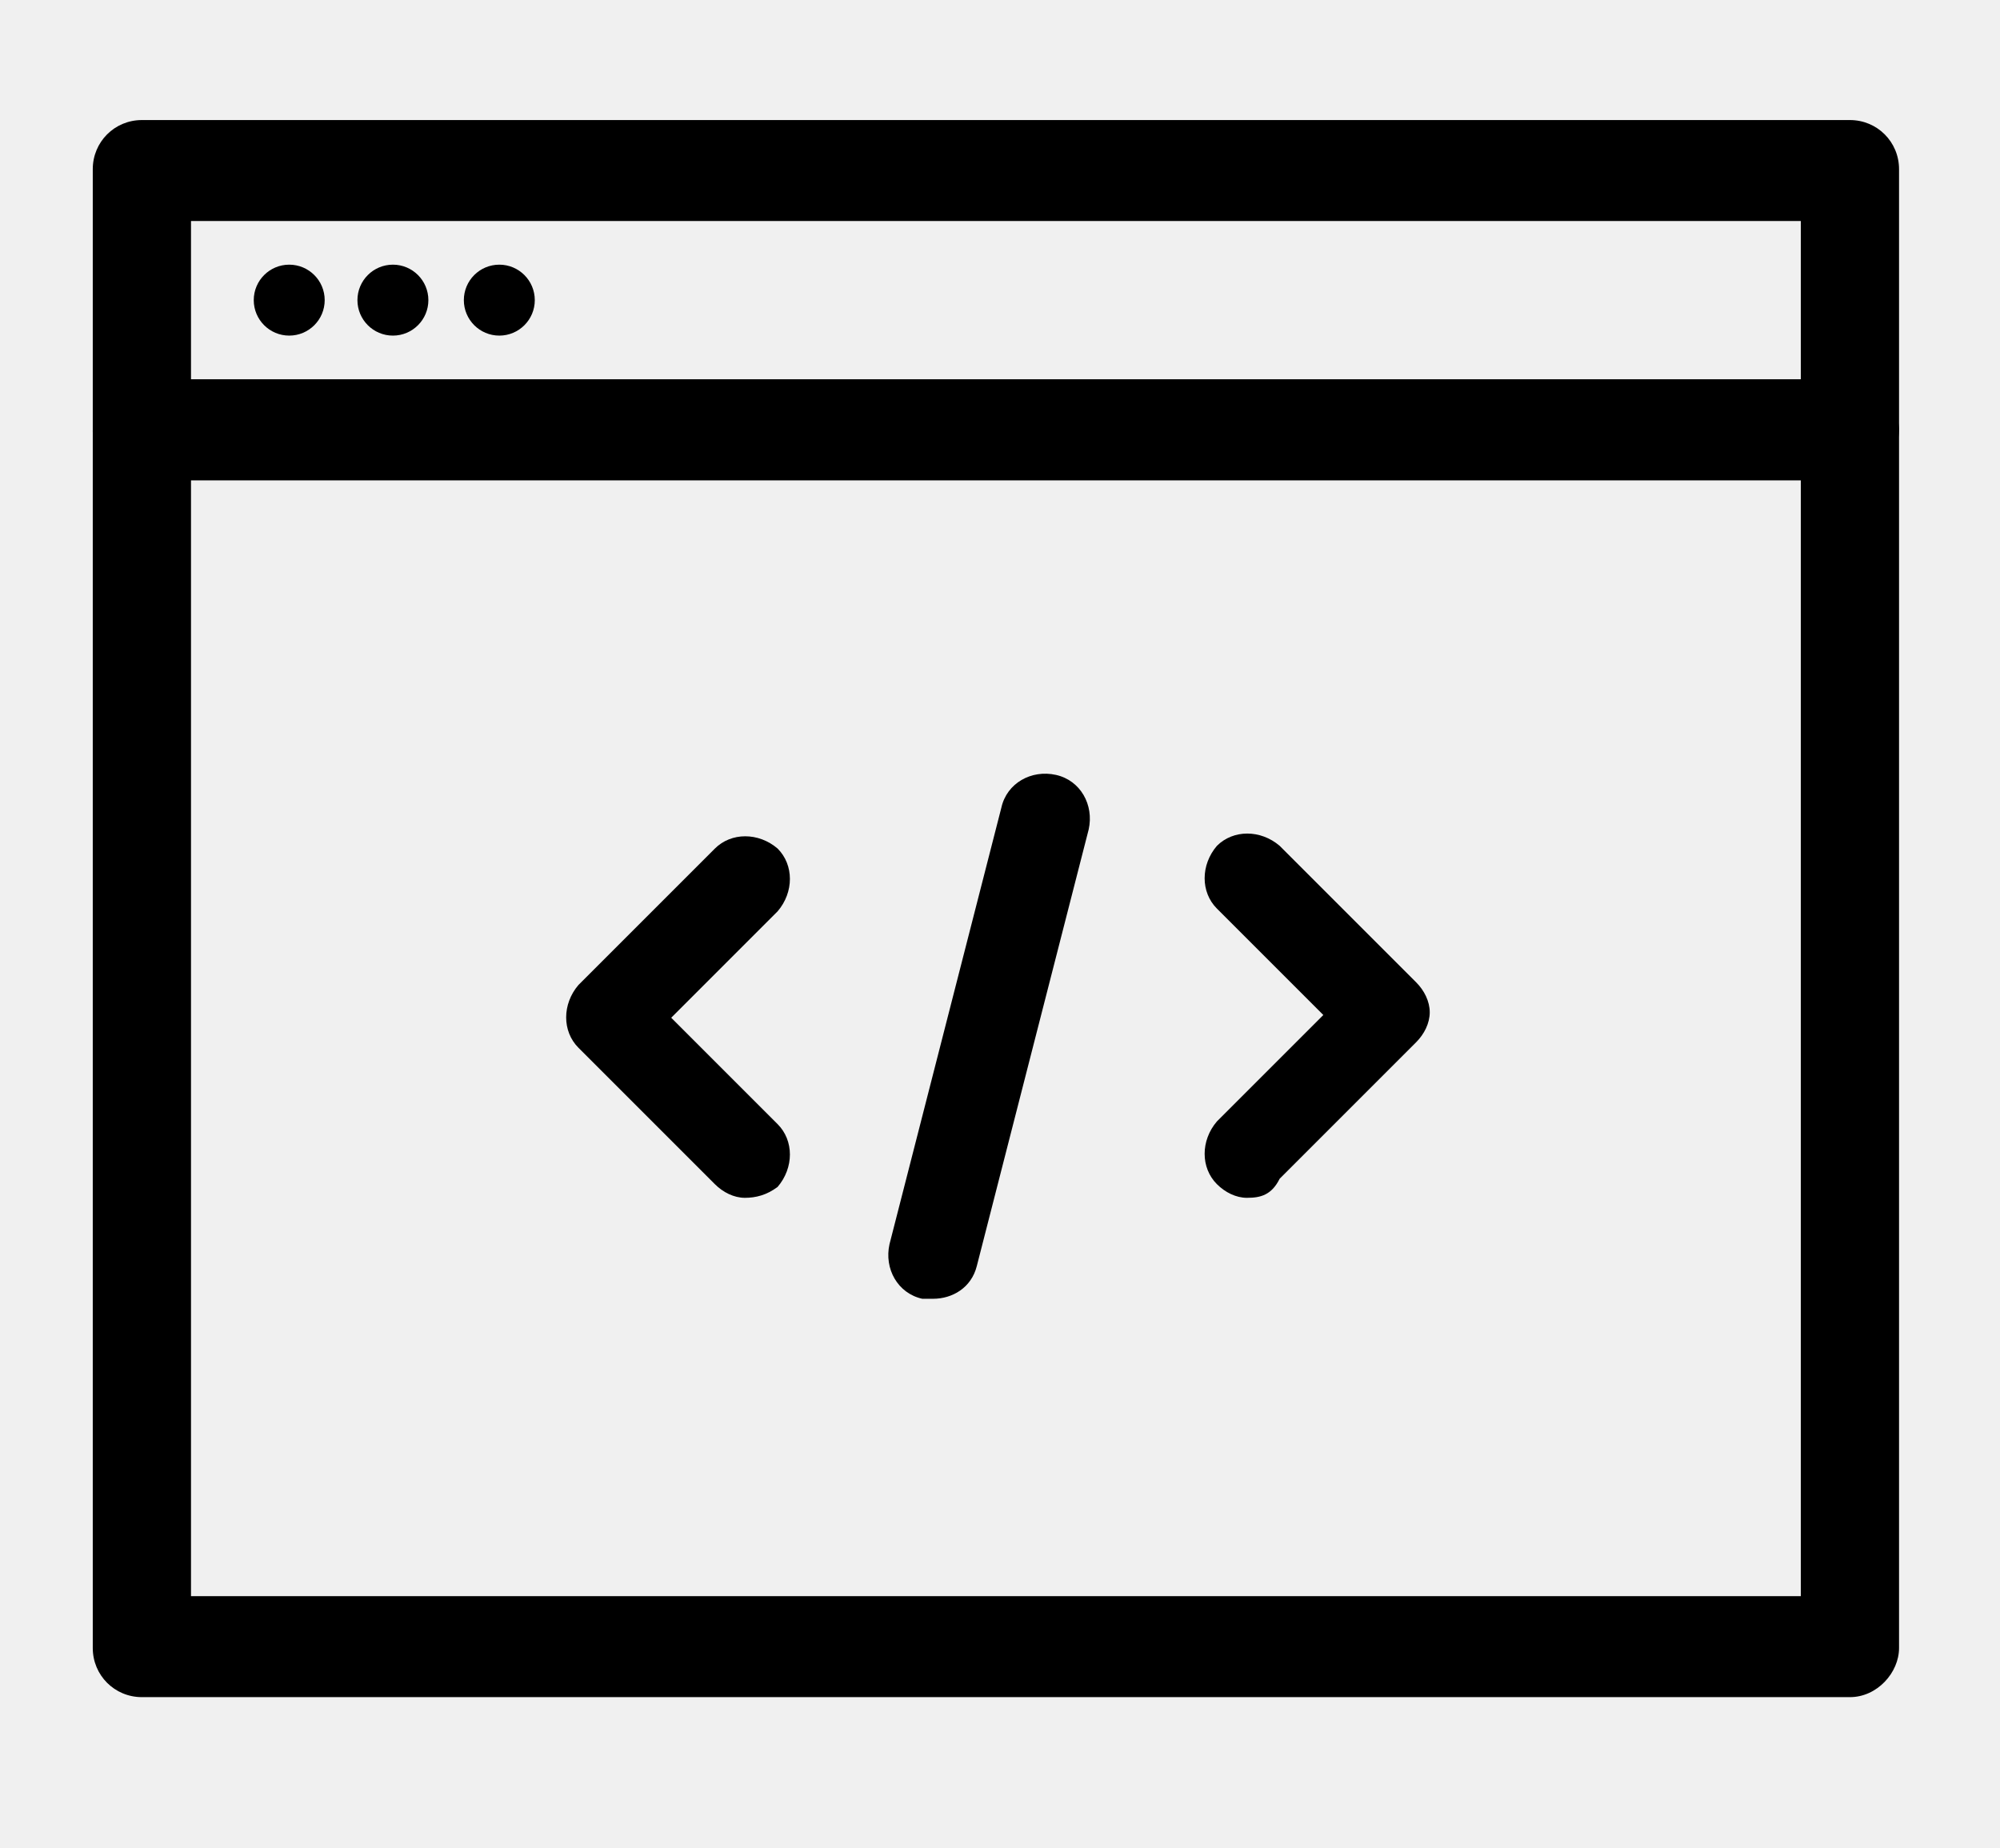
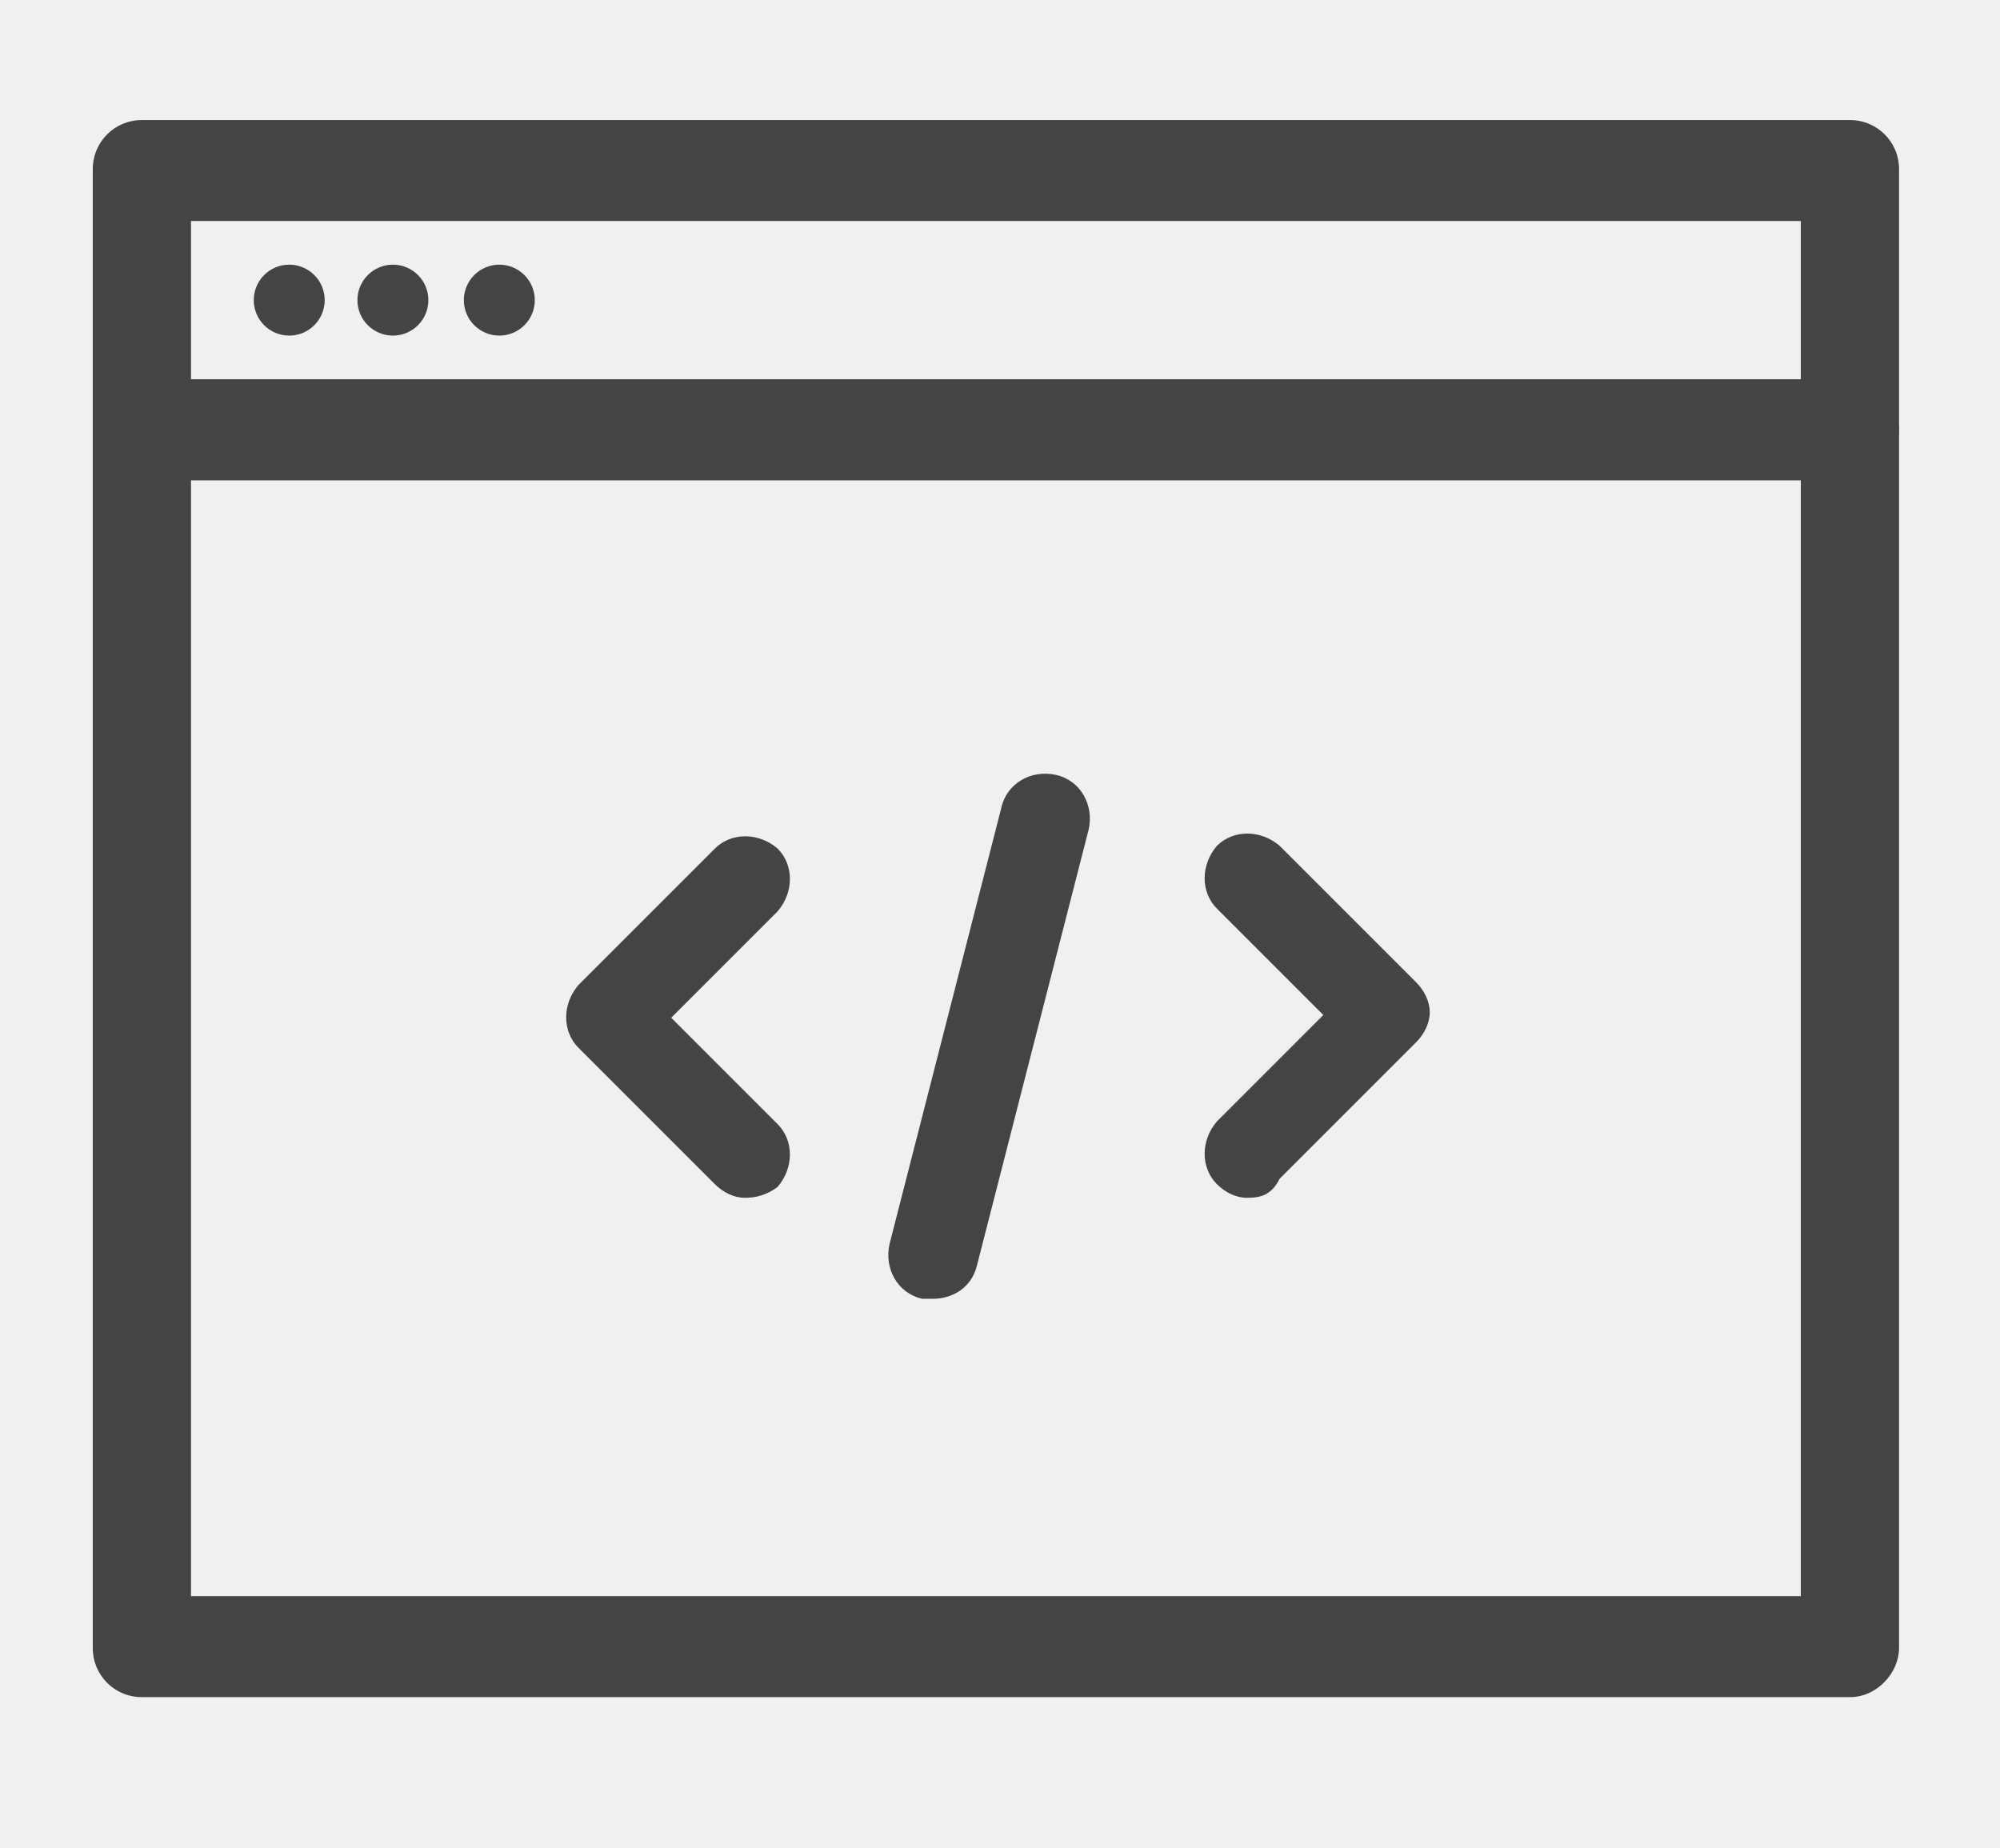
- <svg xmlns="http://www.w3.org/2000/svg" version="1.1" x="0px" y="0px" viewBox="0 0 73.3 67.7" style="enable-background:new 0 0 73.3 67.7;" xml:space="preserve">
+ <svg xmlns="http://www.w3.org/2000/svg" version="1.1" id="Layer_1" x="0px" y="0px" viewBox="-262 367.3 73.3 67.7" style="enable-background:new -262 367.3 73.3 67.7;" xml:space="preserve">
  <style type="text/css">
- 	.st0{fill:#3FC1C0;}
- 	.st1{fill:#7C281F;}
- 	.st2{fill:#993325;}
- 	.st3{fill:#E0C7BA;}
- 	.st4{fill:#BF4032;}
- 	.st5{fill:#EFD9C5;}
- 	.st6{fill:#F9E7D2;}
- 	.st7{fill:#FFFFFF;}
- 	.st8{fill:none;stroke:#DDC4AF;stroke-width:1.019;stroke-linecap:round;stroke-miterlimit:10;}
- 	.st9{fill:#D35046;}
- 	.st10{fill:#D6817B;}
- 	.st11{fill:#4D4D4D;}
- 	.st12{opacity:0.45;}
+ 	.st0{fill:#444444;}
</style>
-   <g id="Layer_1">
+   <g id="Layer_1_1_">
    <g>
      <g>
        <g>
-           <path d="M67.8,62.2H5.2c-1,0-1.8-0.8-1.8-1.8V15.8c0-1,0.8-1.8,1.8-1.8h62.6c1,0,1.8,0.8,1.8,1.8v44.6      C69.6,61.3,68.8,62.2,67.8,62.2z M7,58.5H66V17.6H7V58.5z" />
+           <path class="st0" d="M-194.2,429.5h-62.6c-1,0-1.8-0.8-1.8-1.8v-44.6c0-1,0.8-1.8,1.8-1.8h62.6c1,0,1.8,0.8,1.8,1.8v44.6      C-192.4,428.6-193.2,429.5-194.2,429.5z M-255,425.8h59v-40.9h-59V425.8z" />
        </g>
        <g>
-           <path d="M67.8,17.6H5.2c-1,0-1.8-0.8-1.8-1.8V6.2c0-1,0.8-1.8,1.8-1.8h62.6c1,0,1.8,0.8,1.8,1.8v9.5      C69.6,16.8,68.8,17.6,67.8,17.6z M7,13.9H66V8.1H7V13.9z" />
+           <path class="st0" d="M-194.2,384.9h-62.6c-1,0-1.8-0.8-1.8-1.8v-9.6c0-1,0.8-1.8,1.8-1.8h62.6c1,0,1.8,0.8,1.8,1.8v9.5      C-192.4,384.1-193.2,384.9-194.2,384.9z M-255,381.2h59v-5.8h-59V381.2z" />
        </g>
        <g>
-           <circle cx="10.6" cy="11" r="1.3" />
+           <circle class="st0" cx="-251.4" cy="378.3" r="1.3" />
        </g>
        <g>
-           <circle cx="14.4" cy="11" r="1.3" />
+           <circle class="st0" cx="-247.6" cy="378.3" r="1.3" />
        </g>
        <g>
-           <circle cx="18.3" cy="11" r="1.3" />
+           <circle class="st0" cx="-243.7" cy="378.3" r="1.3" />
        </g>
        <g>
          <g>
-             <path d="M27.3,43.9c-0.4,0-0.8-0.2-1.1-0.5l-5-5c-0.6-0.6-0.6-1.6,0-2.3l5-5c0.6-0.6,1.6-0.6,2.3,0c0.6,0.6,0.6,1.6,0,2.3       l-3.9,3.9l3.9,3.9c0.6,0.6,0.6,1.6,0,2.3C28.1,43.8,27.7,43.9,27.3,43.9z" />
+             <path class="st0" d="M-234.7,411.2c-0.4,0-0.8-0.2-1.1-0.5l-5-5c-0.6-0.6-0.6-1.6,0-2.3l5-5c0.6-0.6,1.6-0.6,2.3,0       c0.6,0.6,0.6,1.6,0,2.3l-3.9,3.9l3.9,3.9c0.6,0.6,0.6,1.6,0,2.3C-233.9,411.1-234.3,411.2-234.7,411.2z" />
          </g>
          <g>
-             <path d="M45.7,43.9c-0.4,0-0.8-0.2-1.1-0.5c-0.6-0.6-0.6-1.6,0-2.3l3.9-3.9l-3.9-3.9c-0.6-0.6-0.6-1.6,0-2.3       c0.6-0.6,1.6-0.6,2.3,0l5,5c0.3,0.3,0.5,0.7,0.5,1.1c0,0.4-0.2,0.8-0.5,1.1l-5,5C46.6,43.8,46.2,43.9,45.7,43.9z" />
+             <path class="st0" d="M-216.3,411.2c-0.4,0-0.8-0.2-1.1-0.5c-0.6-0.6-0.6-1.6,0-2.3l3.9-3.9l-3.9-3.9c-0.6-0.6-0.6-1.6,0-2.3       c0.6-0.6,1.6-0.6,2.3,0l5,5c0.3,0.3,0.5,0.7,0.5,1.1s-0.2,0.8-0.5,1.1l-5,5C-215.4,411.1-215.8,411.2-216.3,411.2z" />
          </g>
          <g>
-             <path d="M34.2,47.6c-0.1,0-0.3,0-0.4,0c-0.9-0.2-1.4-1.1-1.2-2l4.1-16c0.2-0.9,1.1-1.4,2-1.2c0.9,0.2,1.4,1.1,1.2,2l-4.1,16       C35.6,47.2,34.9,47.6,34.2,47.6z" />
+             <path class="st0" d="M-227.8,414.9c-0.1,0-0.3,0-0.4,0c-0.9-0.2-1.4-1.1-1.2-2l4.1-16c0.2-0.9,1.1-1.4,2-1.2       c0.9,0.2,1.4,1.1,1.2,2l-4.1,16C-226.4,414.5-227.1,414.9-227.8,414.9z" />
          </g>
        </g>
      </g>
    </g>
  </g>
  <g id="freckles">
</g>
</svg>
